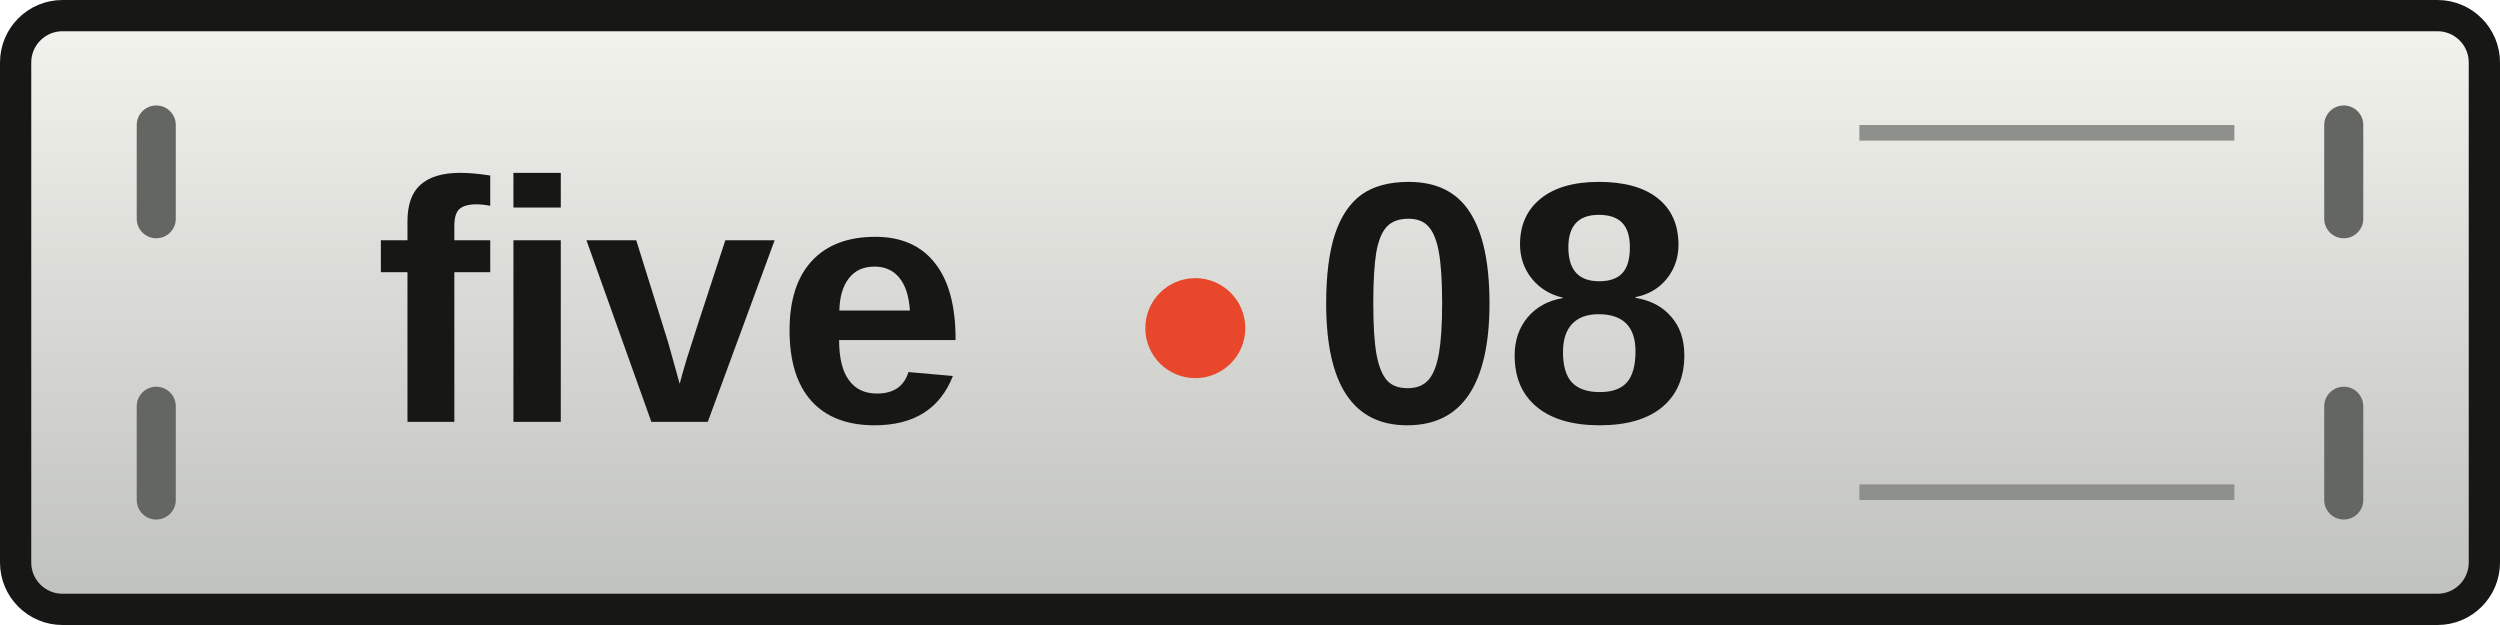
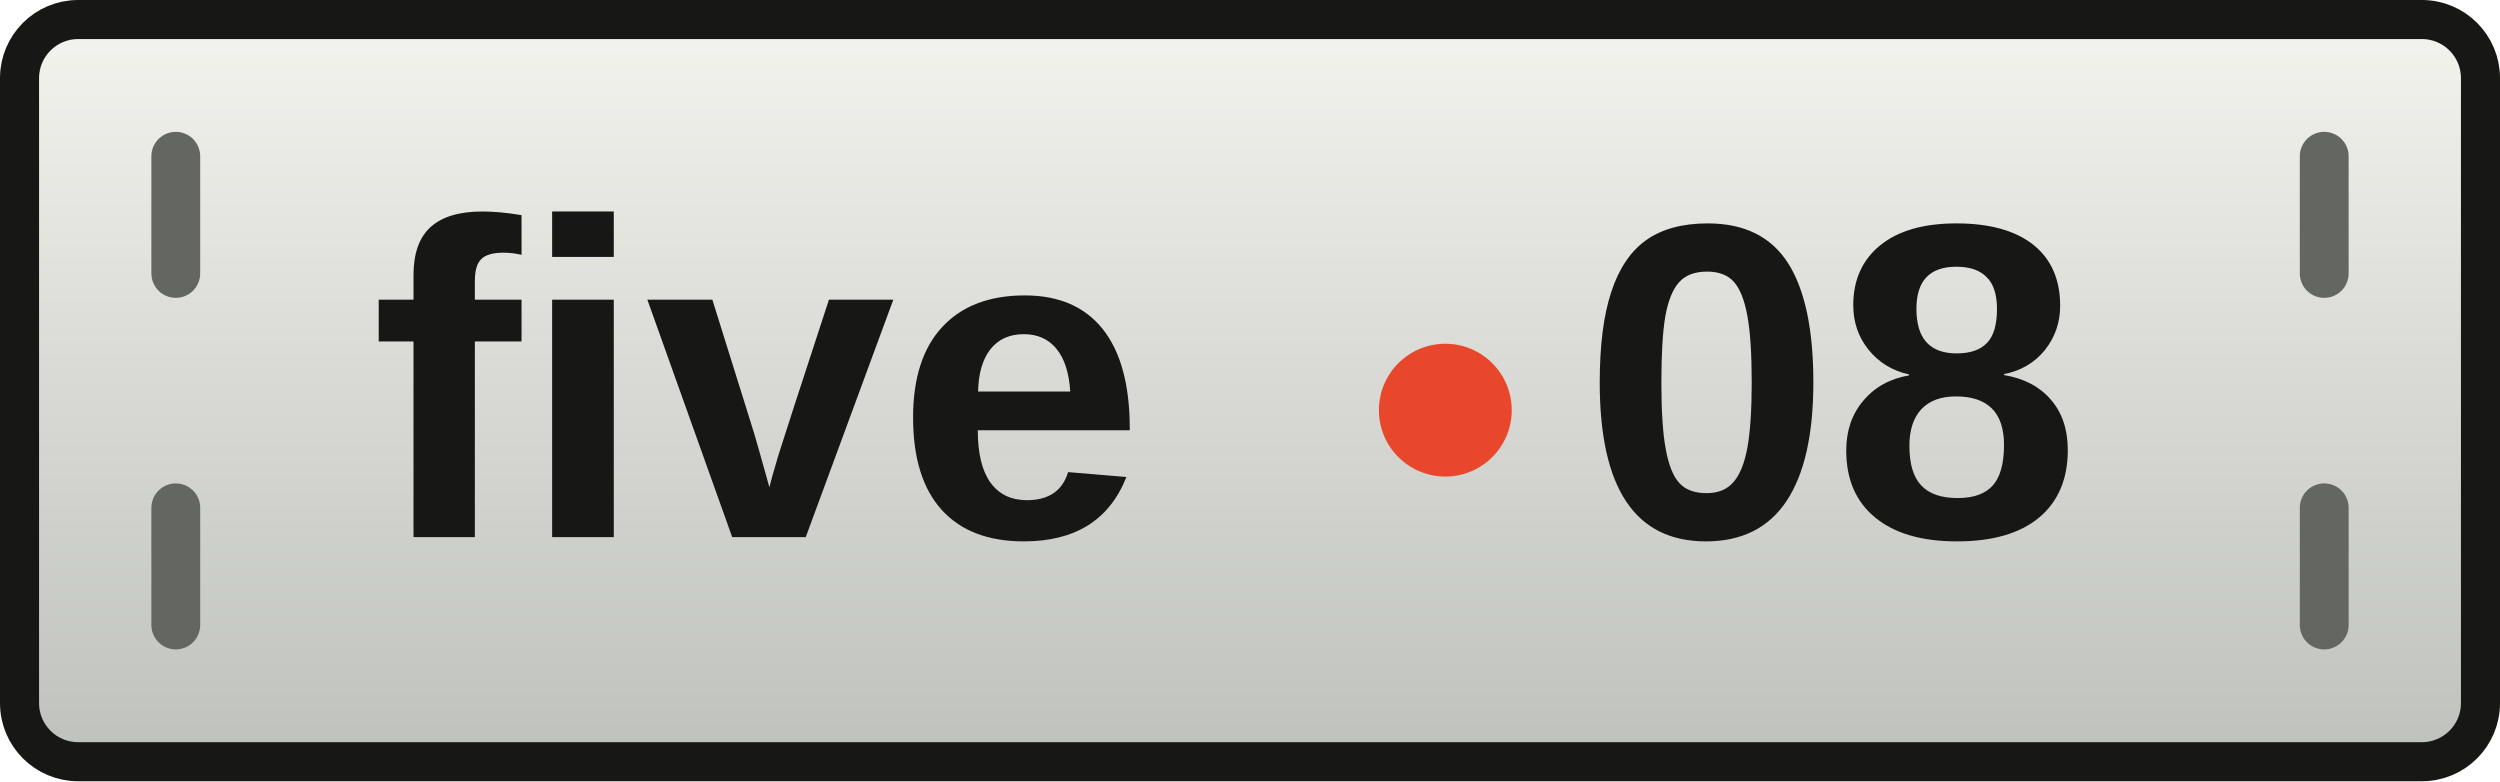
- <svg xmlns="http://www.w3.org/2000/svg" viewBox="0 0 160 40" role="img" aria-labelledby="title">
+ <svg xmlns="http://www.w3.org/2000/svg" viewBox="0 0 128 40" role="img" aria-labelledby="title">
  <defs>
    <linearGradient id="metal" x1="0" y1="0" x2="0" y2="1">
      <stop offset="0" stop-color="#f4f4ef" />
      <stop offset="0.48" stop-color="#d9dad5" />
      <stop offset="1" stop-color="#bfc1bc" />
    </linearGradient>
  </defs>
-   <rect x="1" y="1" width="158" height="38" rx="3" fill="url(#metal)" stroke="#171816" stroke-width="2" />
-   <path d="M10 8v6M10 26v6M150 8v6M150 26v6" stroke="#646661" stroke-width="2.5" stroke-linecap="round" />
-   <text x="24" y="27" fill="#171816" font-family="Arial, Helvetica, sans-serif" font-size="22" font-weight="700">five</text>
-   <circle cx="76.5" cy="21" r="3.2" fill="#e8472c" />
-   <text x="84" y="27" fill="#171816" font-family="Arial, Helvetica, sans-serif" font-size="22" font-weight="700">08</text>
-   <path d="M119 8.5h24M119 31.5h24" stroke="#8e908b" />
+   <rect x="1" y="1" width="126" height="38" rx="3" fill="url(#metal)" stroke="#171816" stroke-width="2" />
+   <path d="M9 8v6M9 26v6M119 8v6M119 26v6" stroke="#646661" stroke-width="2.5" stroke-linecap="round" />
+   <text x="19" y="27.5" fill="#171816" font-family="Arial, Helvetica, sans-serif" font-size="23" font-weight="700">five</text>
+   <circle cx="74" cy="21" r="3.4" fill="#e8472c" />
+   <text x="81" y="27.5" fill="#171816" font-family="Arial, Helvetica, sans-serif" font-size="23" font-weight="700">08</text>
</svg>
